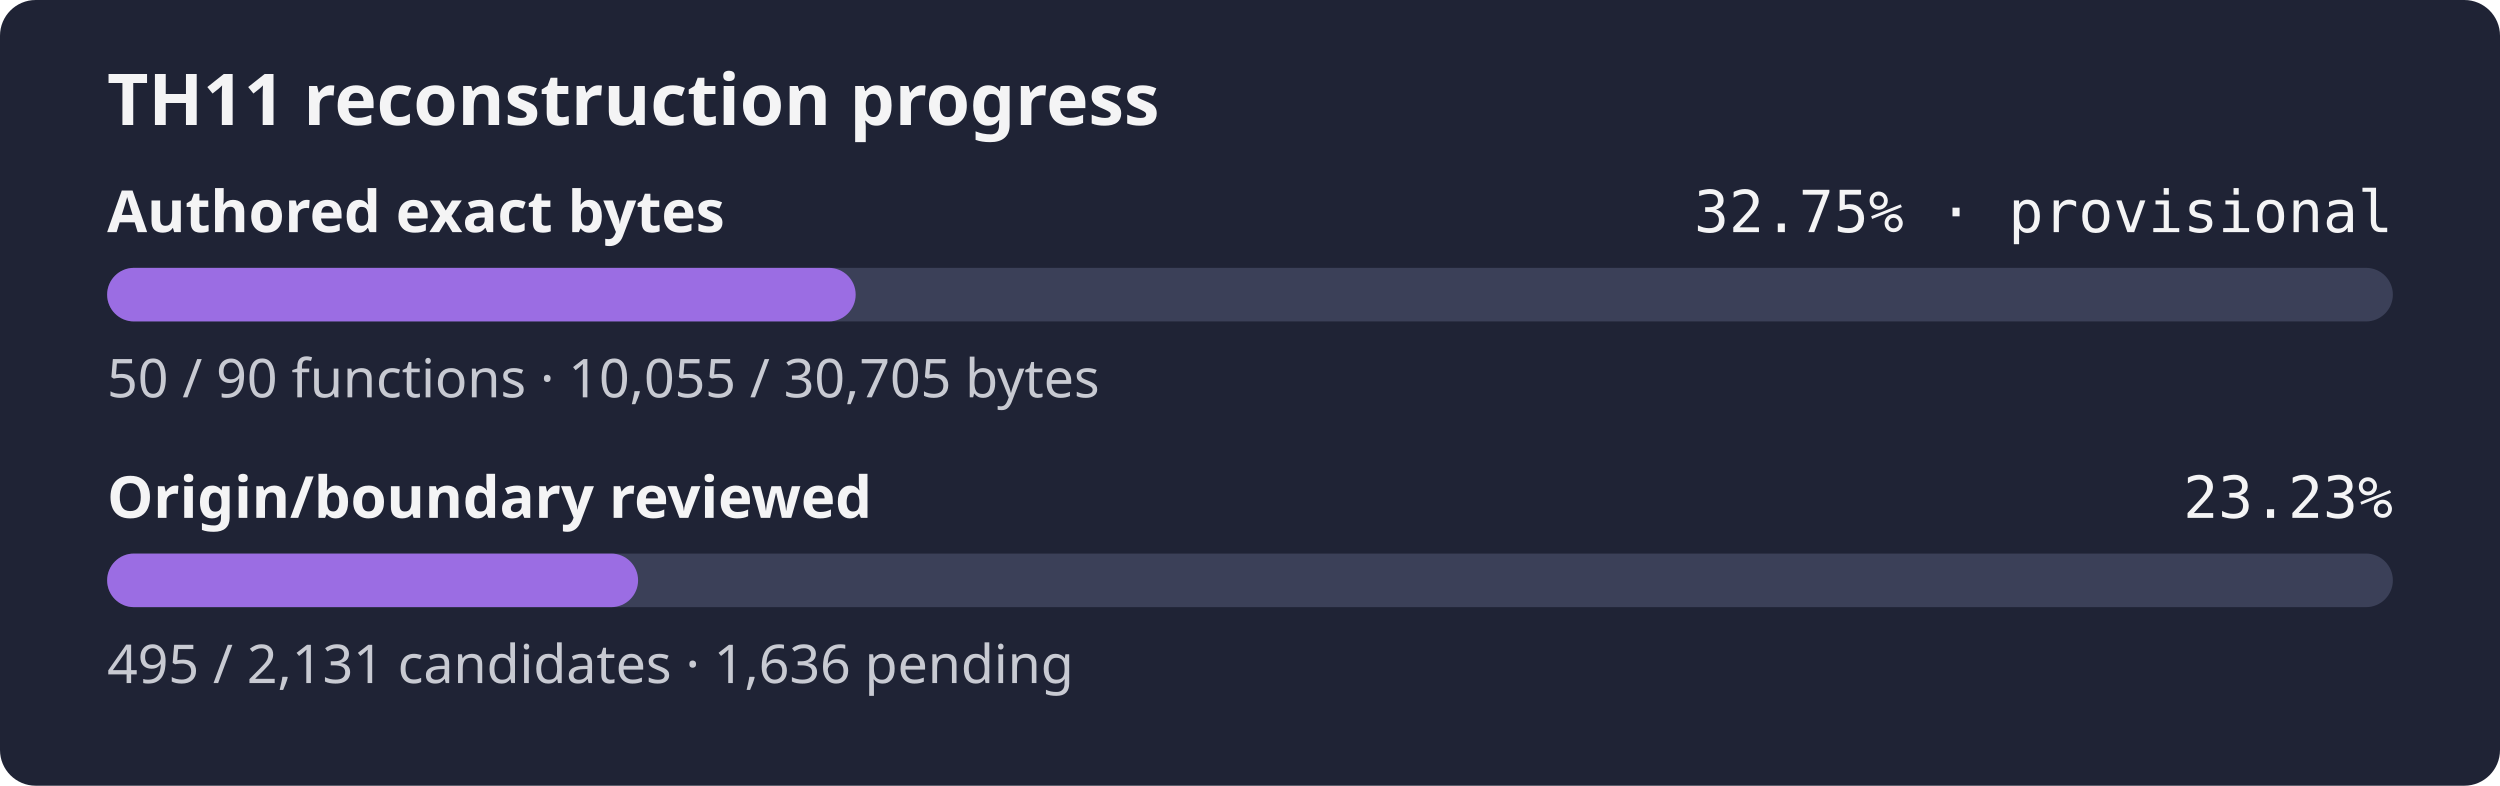
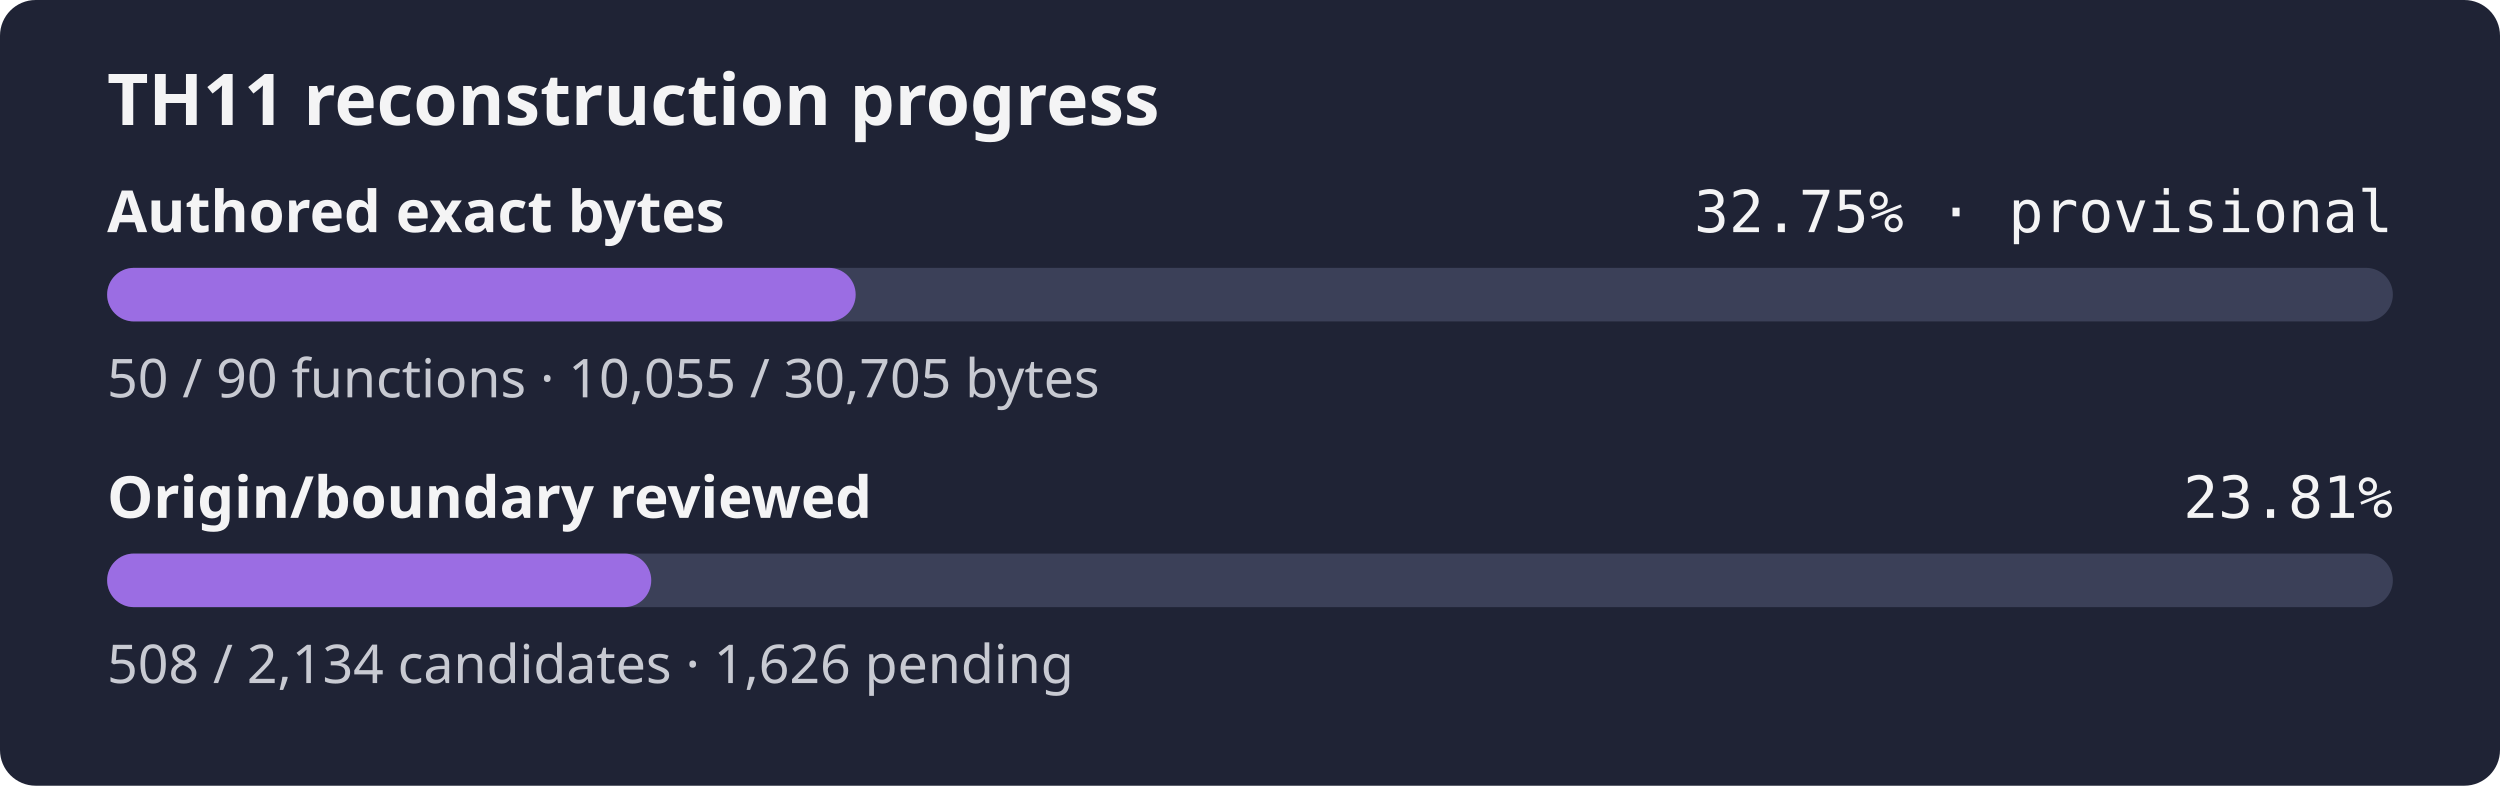
- <svg xmlns="http://www.w3.org/2000/svg" width="560" height="176" role="img" aria-label="TH11 reconstruction progress: currently classified authored bytes 32.75% exact, provisional inventory, origin and boundary review 23.23%">
+ <svg xmlns="http://www.w3.org/2000/svg" width="560" height="176" role="img" aria-label="TH11 reconstruction progress: currently classified authored bytes 32.75% exact, provisional inventory, origin and boundary review 23.81%">
  <rect width="560" height="176" rx="8" fill="#1f2335" />
  <text x="24" y="28" fill="#f4f4f5" font-family="sans-serif" font-size="16" font-weight="600">TH11 reconstruction progress</text>
  <text x="24" y="52" fill="#f4f4f5" font-family="sans-serif" font-size="13" font-weight="600">Authored exact bytes</text>
  <text x="536" y="52" fill="#f4f4f5" text-anchor="end" font-family="monospace" font-size="13">32.75% · provisional</text>
  <rect x="24" y="60" width="512" height="12" rx="6" fill="#3b4058" />
  <rect x="24" y="60" width="167.67" height="12" rx="6" fill="#9b6de3" />
  <text x="24" y="89" fill="#c8cad2" font-family="sans-serif" font-size="12">50 / 90 functions · 10,055 / 30,705 bytes</text>
  <text x="24" y="116" fill="#f4f4f5" font-family="sans-serif" font-size="13" font-weight="600">Origin/boundary reviewed</text>
-   <text x="536" y="116" fill="#f4f4f5" text-anchor="end" font-family="monospace" font-size="13">23.23%</text>
+   <text x="536" y="116" fill="#f4f4f5" text-anchor="end" font-family="monospace" font-size="13">23.81%</text>
  <rect x="24" y="124" width="512" height="12" rx="6" fill="#3b4058" />
-   <rect x="24" y="124" width="118.93" height="12" rx="6" fill="#9b6de3" />
-   <text x="24" y="153" fill="#c8cad2" font-family="sans-serif" font-size="12">495 / 2,131 candidates · 1,636 pending</text>
+   <rect x="24" y="124" width="121.88" height="12" rx="6" fill="#9b6de3" />
+   <text x="24" y="153" fill="#c8cad2" font-family="sans-serif" font-size="12">508 / 2,134 candidates · 1,626 pending</text>
</svg>
